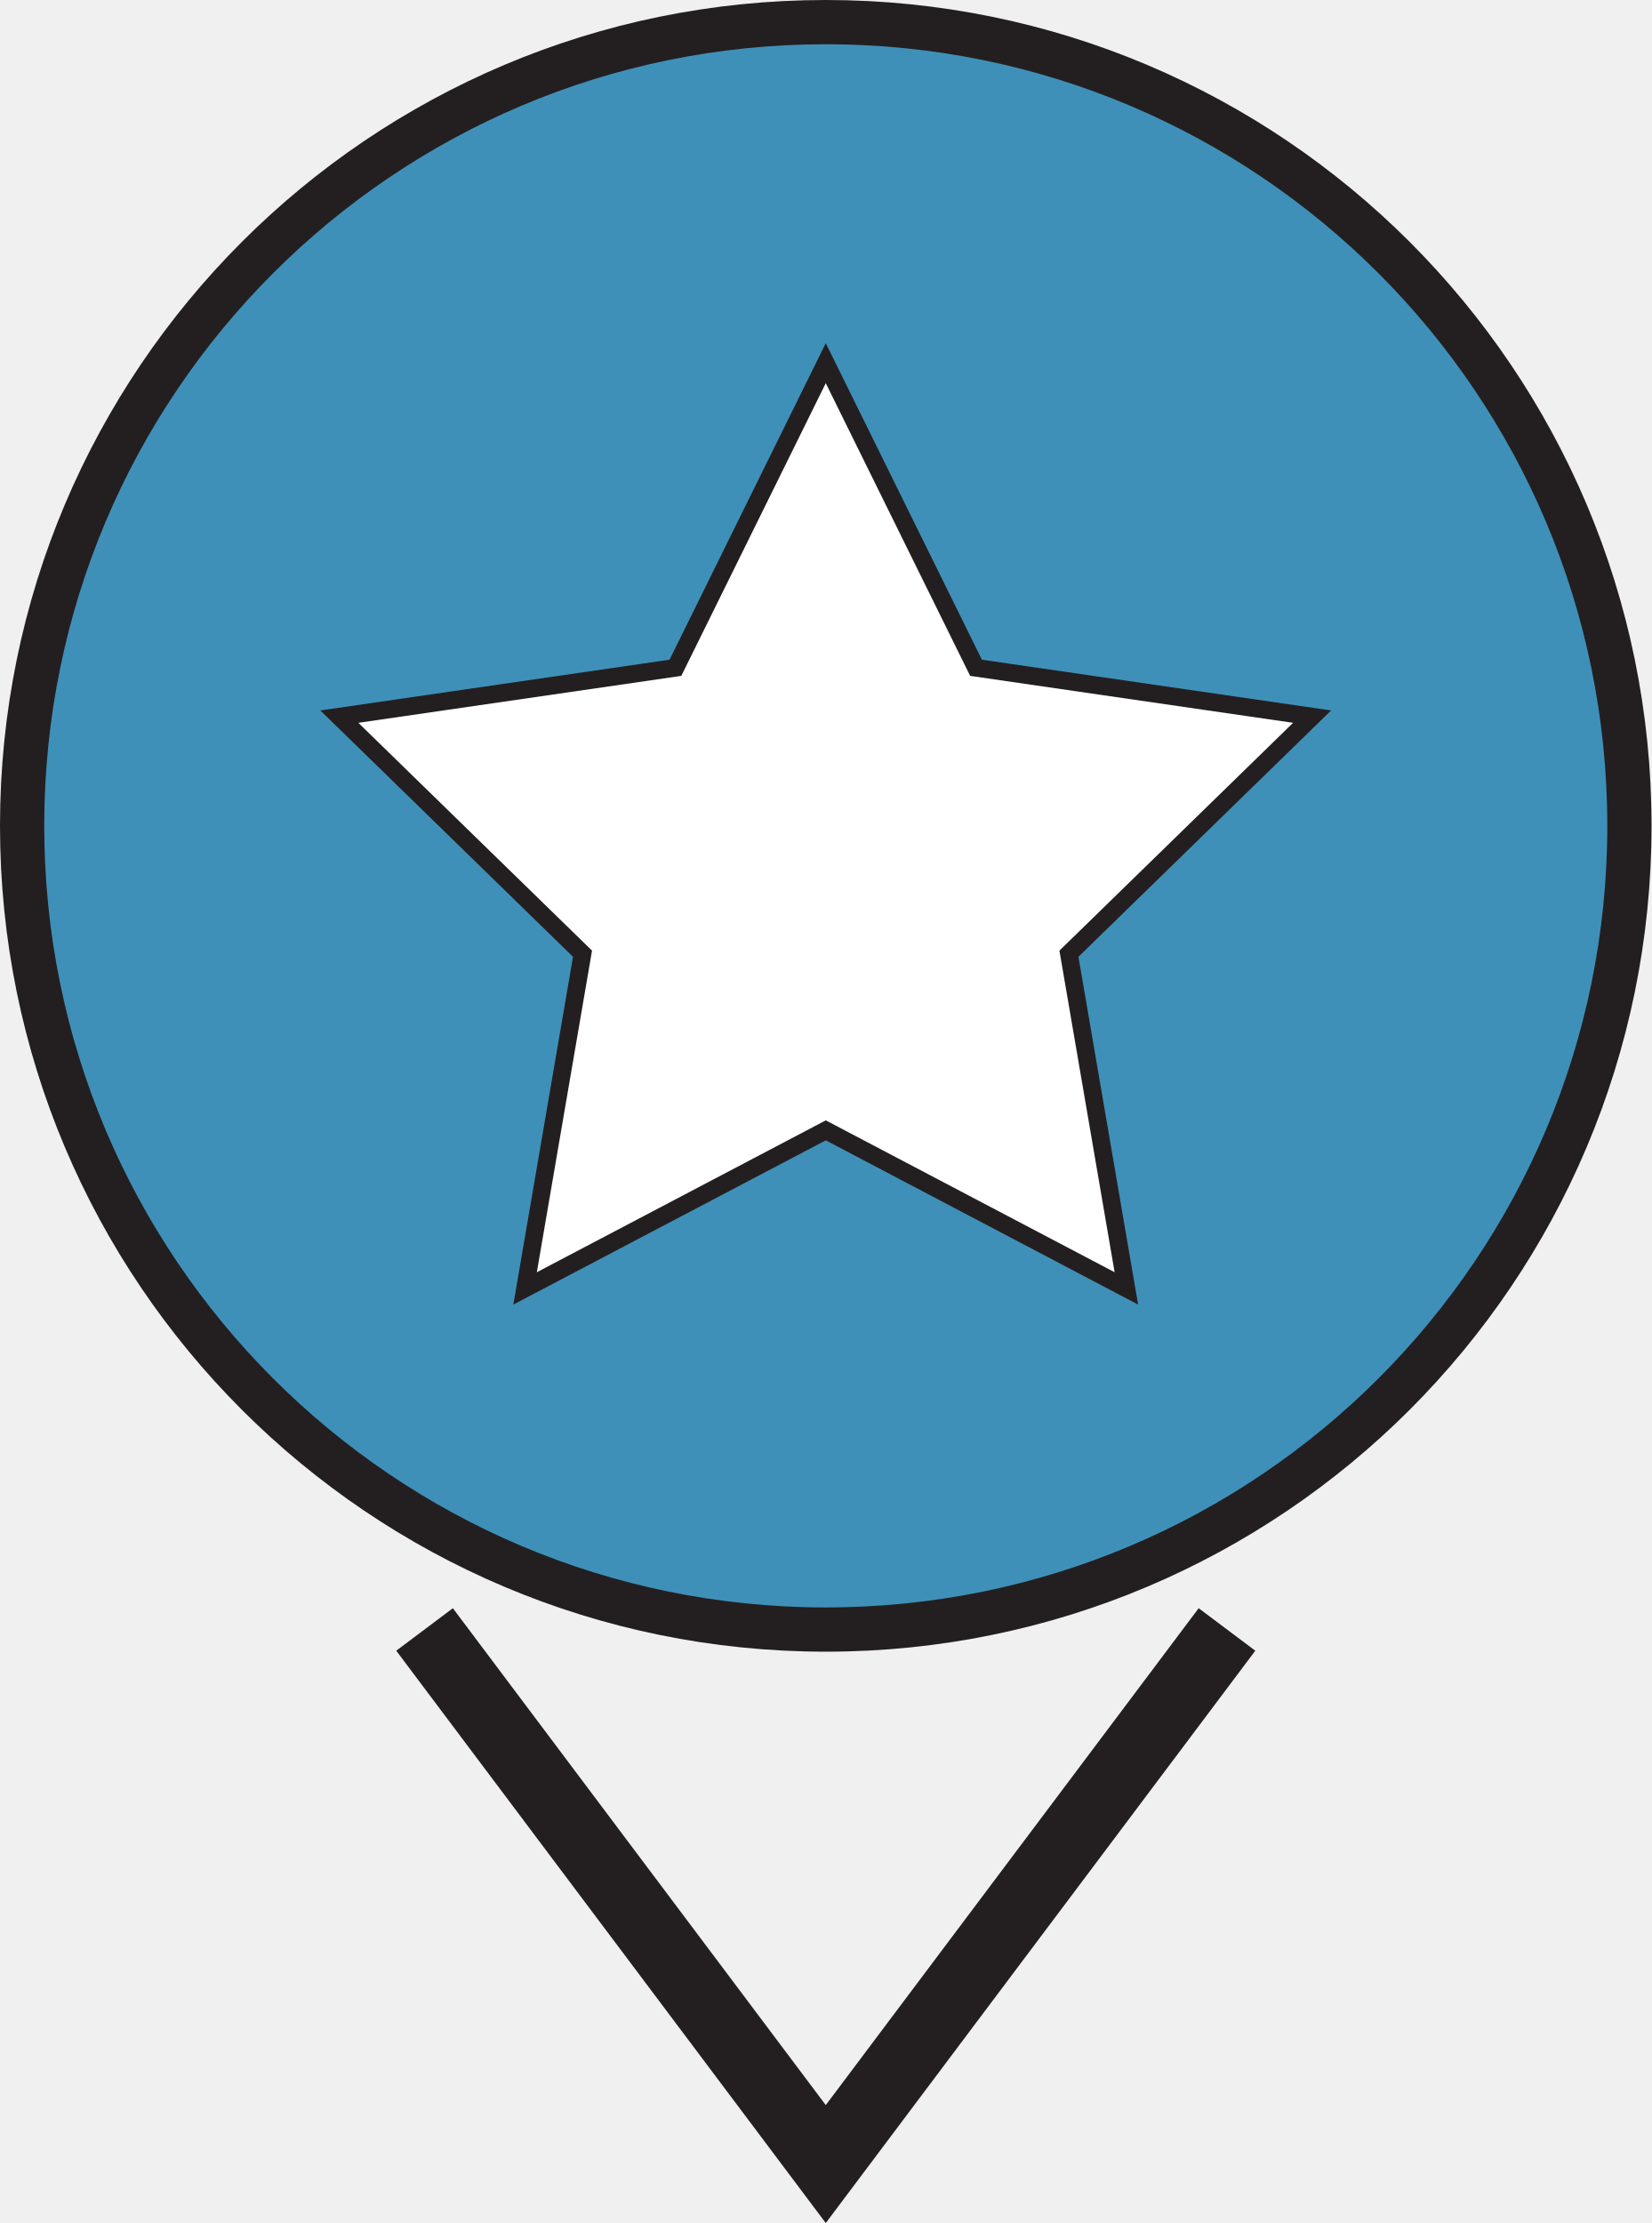
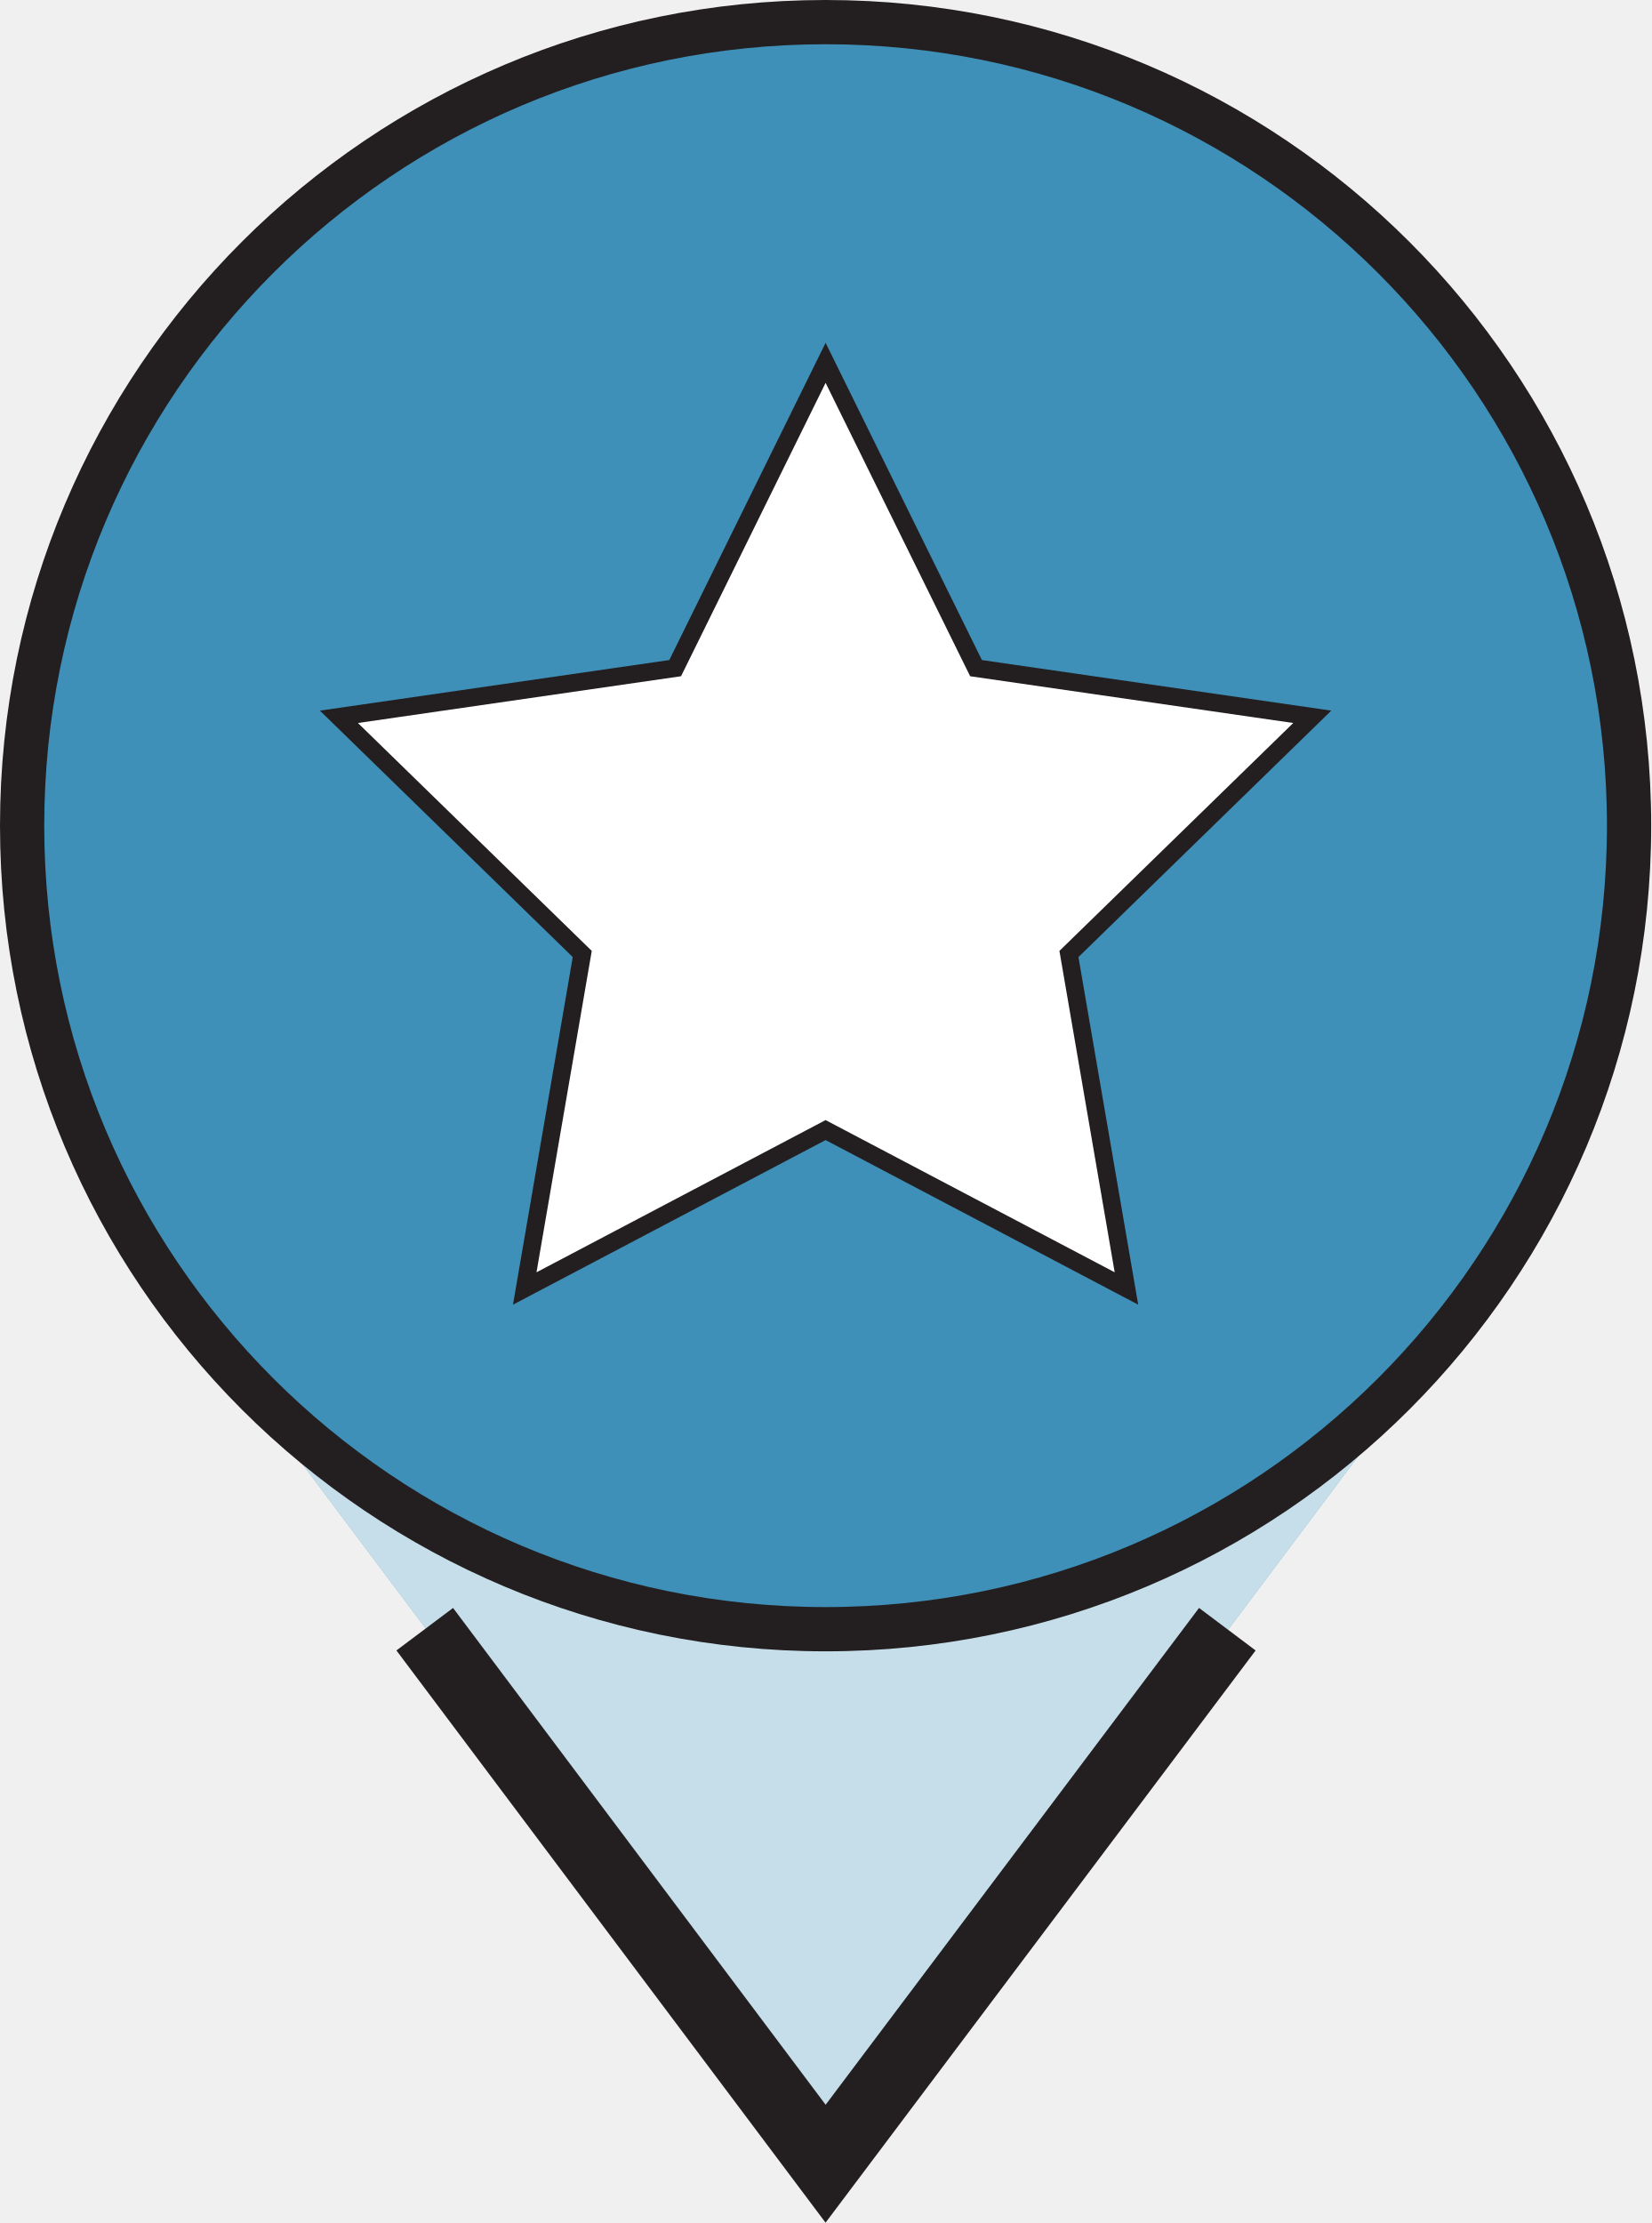
- <svg xmlns="http://www.w3.org/2000/svg" viewBox="0 0 186.63 251.2">
-   <defs>
-     <style>.cls-1{fill:none;stroke-width:8px;}.cls-1,.cls-2,.cls-3{stroke:#231f20;stroke-miterlimit:10;}.cls-2{fill:#3f90b8;stroke-width:5px;}.cls-3{fill:#fff;stroke-width:2px;}</style>
-   </defs>
-   <g id="Layer_2" data-name="Layer 2">
-     <g id="Layer_1-2" data-name="Layer 1">
-       <polyline class="cls-1" points="138.66 184.13 93.32 244.54 47.98 184.13" />
-       <circle class="cls-2" cx="93.32" cy="93.32" r="90.82" />
-       <polygon class="cls-3" points="93.32 41.04 110.3 75.46 148.28 80.98 120.8 107.77 127.29 145.59 93.32 127.73 59.34 145.59 65.83 107.77 38.35 80.98 76.33 75.46 93.32 41.04" />
-     </g>
-   </g>
+ <svg xmlns="http://www.w3.org/2000/svg" version="1.1" id="Layer_1" x="0px" y="0px" viewBox="0 0 186.6 251.2" style="enable-background:new 0 0 186.6 251.2;" xml:space="preserve">
+   <style type="text/css">
+ 	.st0{fill:#3F90B8;}
+ 	.st1{opacity:0.7;fill:#FFFFFF;enable-background:new    ;}
+ 	.st2{fill:none;stroke:#231F20;stroke-width:8;stroke-miterlimit:10;}
+ 	.st3{fill:#3F90B8;stroke:#231F20;stroke-width:5;stroke-miterlimit:10;}
+ 	.st4{fill:#FFFFFF;stroke:#231F20;stroke-width:2;stroke-miterlimit:10;}
+ </style>
+   <polygon class="st0" points="93.5,244.5 12,135.9 175,135.9 " />
+   <polygon class="st1" points="93.5,244.5 12,135.9 175,135.9 " />
+   <polyline class="st2" points="138.7,184.1 93.3,244.5 48,184.1 " />
+   <circle class="st3" cx="93.3" cy="93.3" r="90.8" />
+   <polygon class="st4" points="93.3,41 110.3,75.5 148.3,81 120.8,107.8 127.3,145.6 93.3,127.7 59.3,145.6 65.8,107.8 38.3,81   76.3,75.5 " />
</svg>
